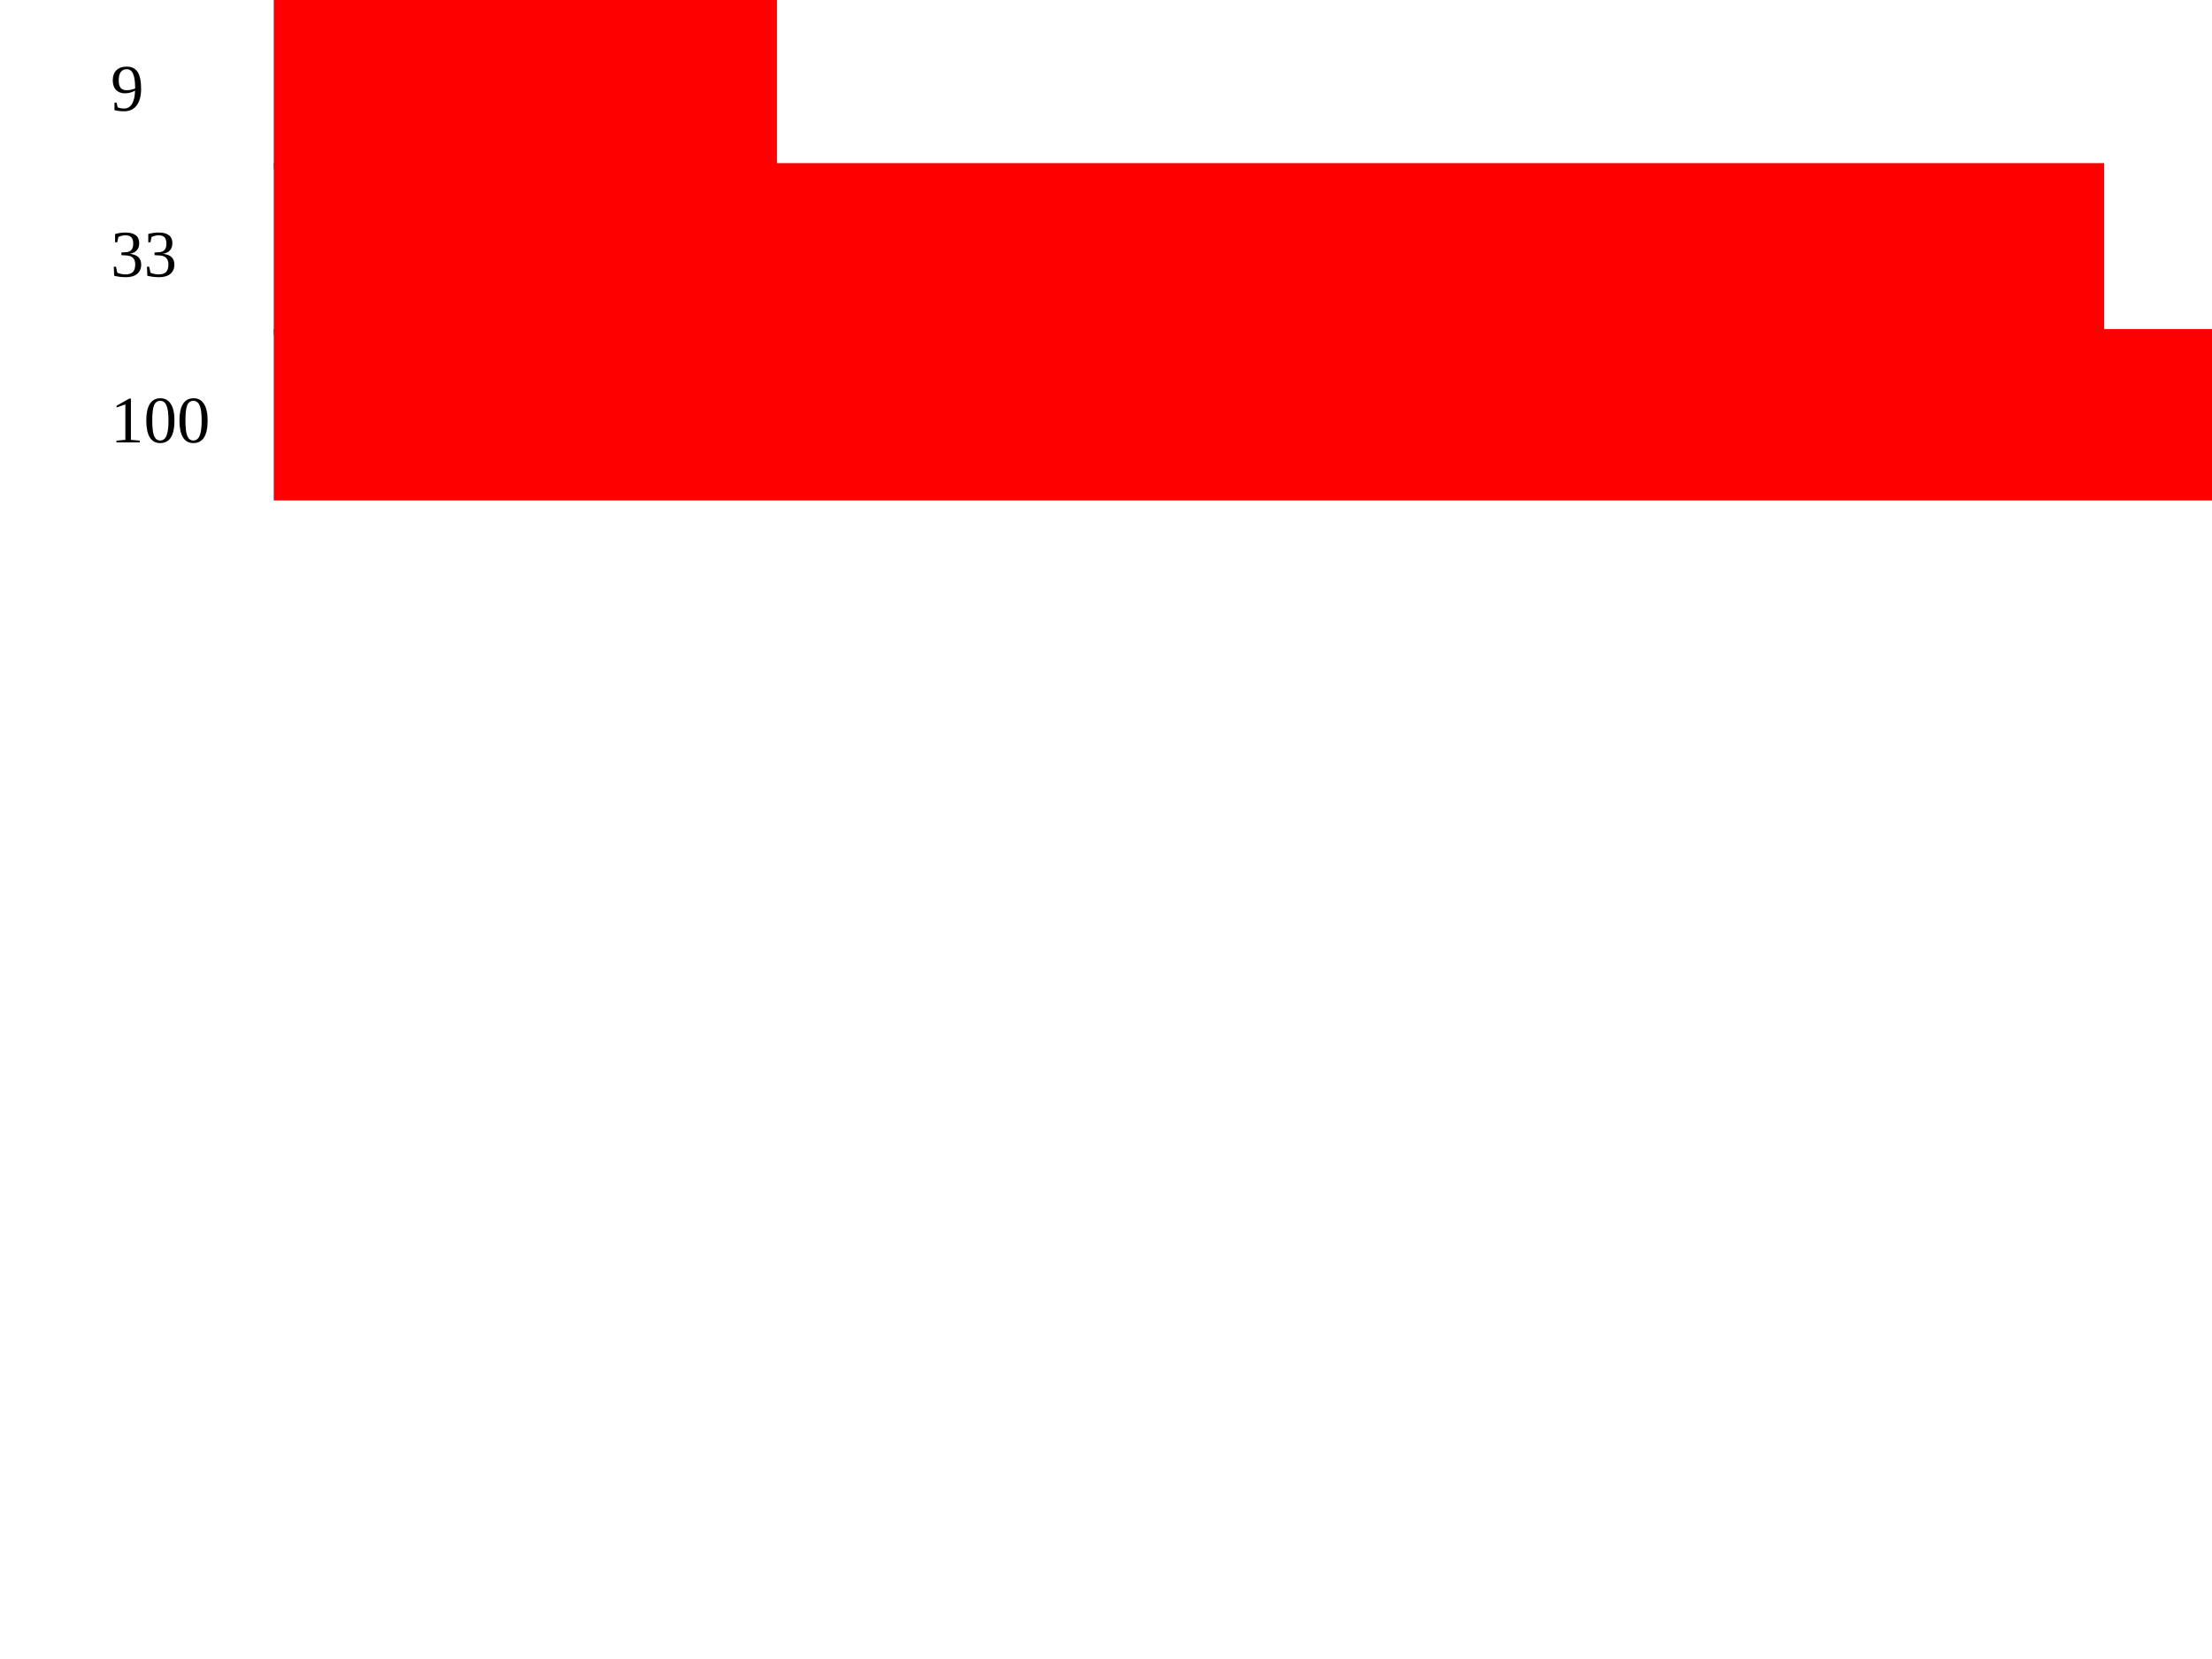
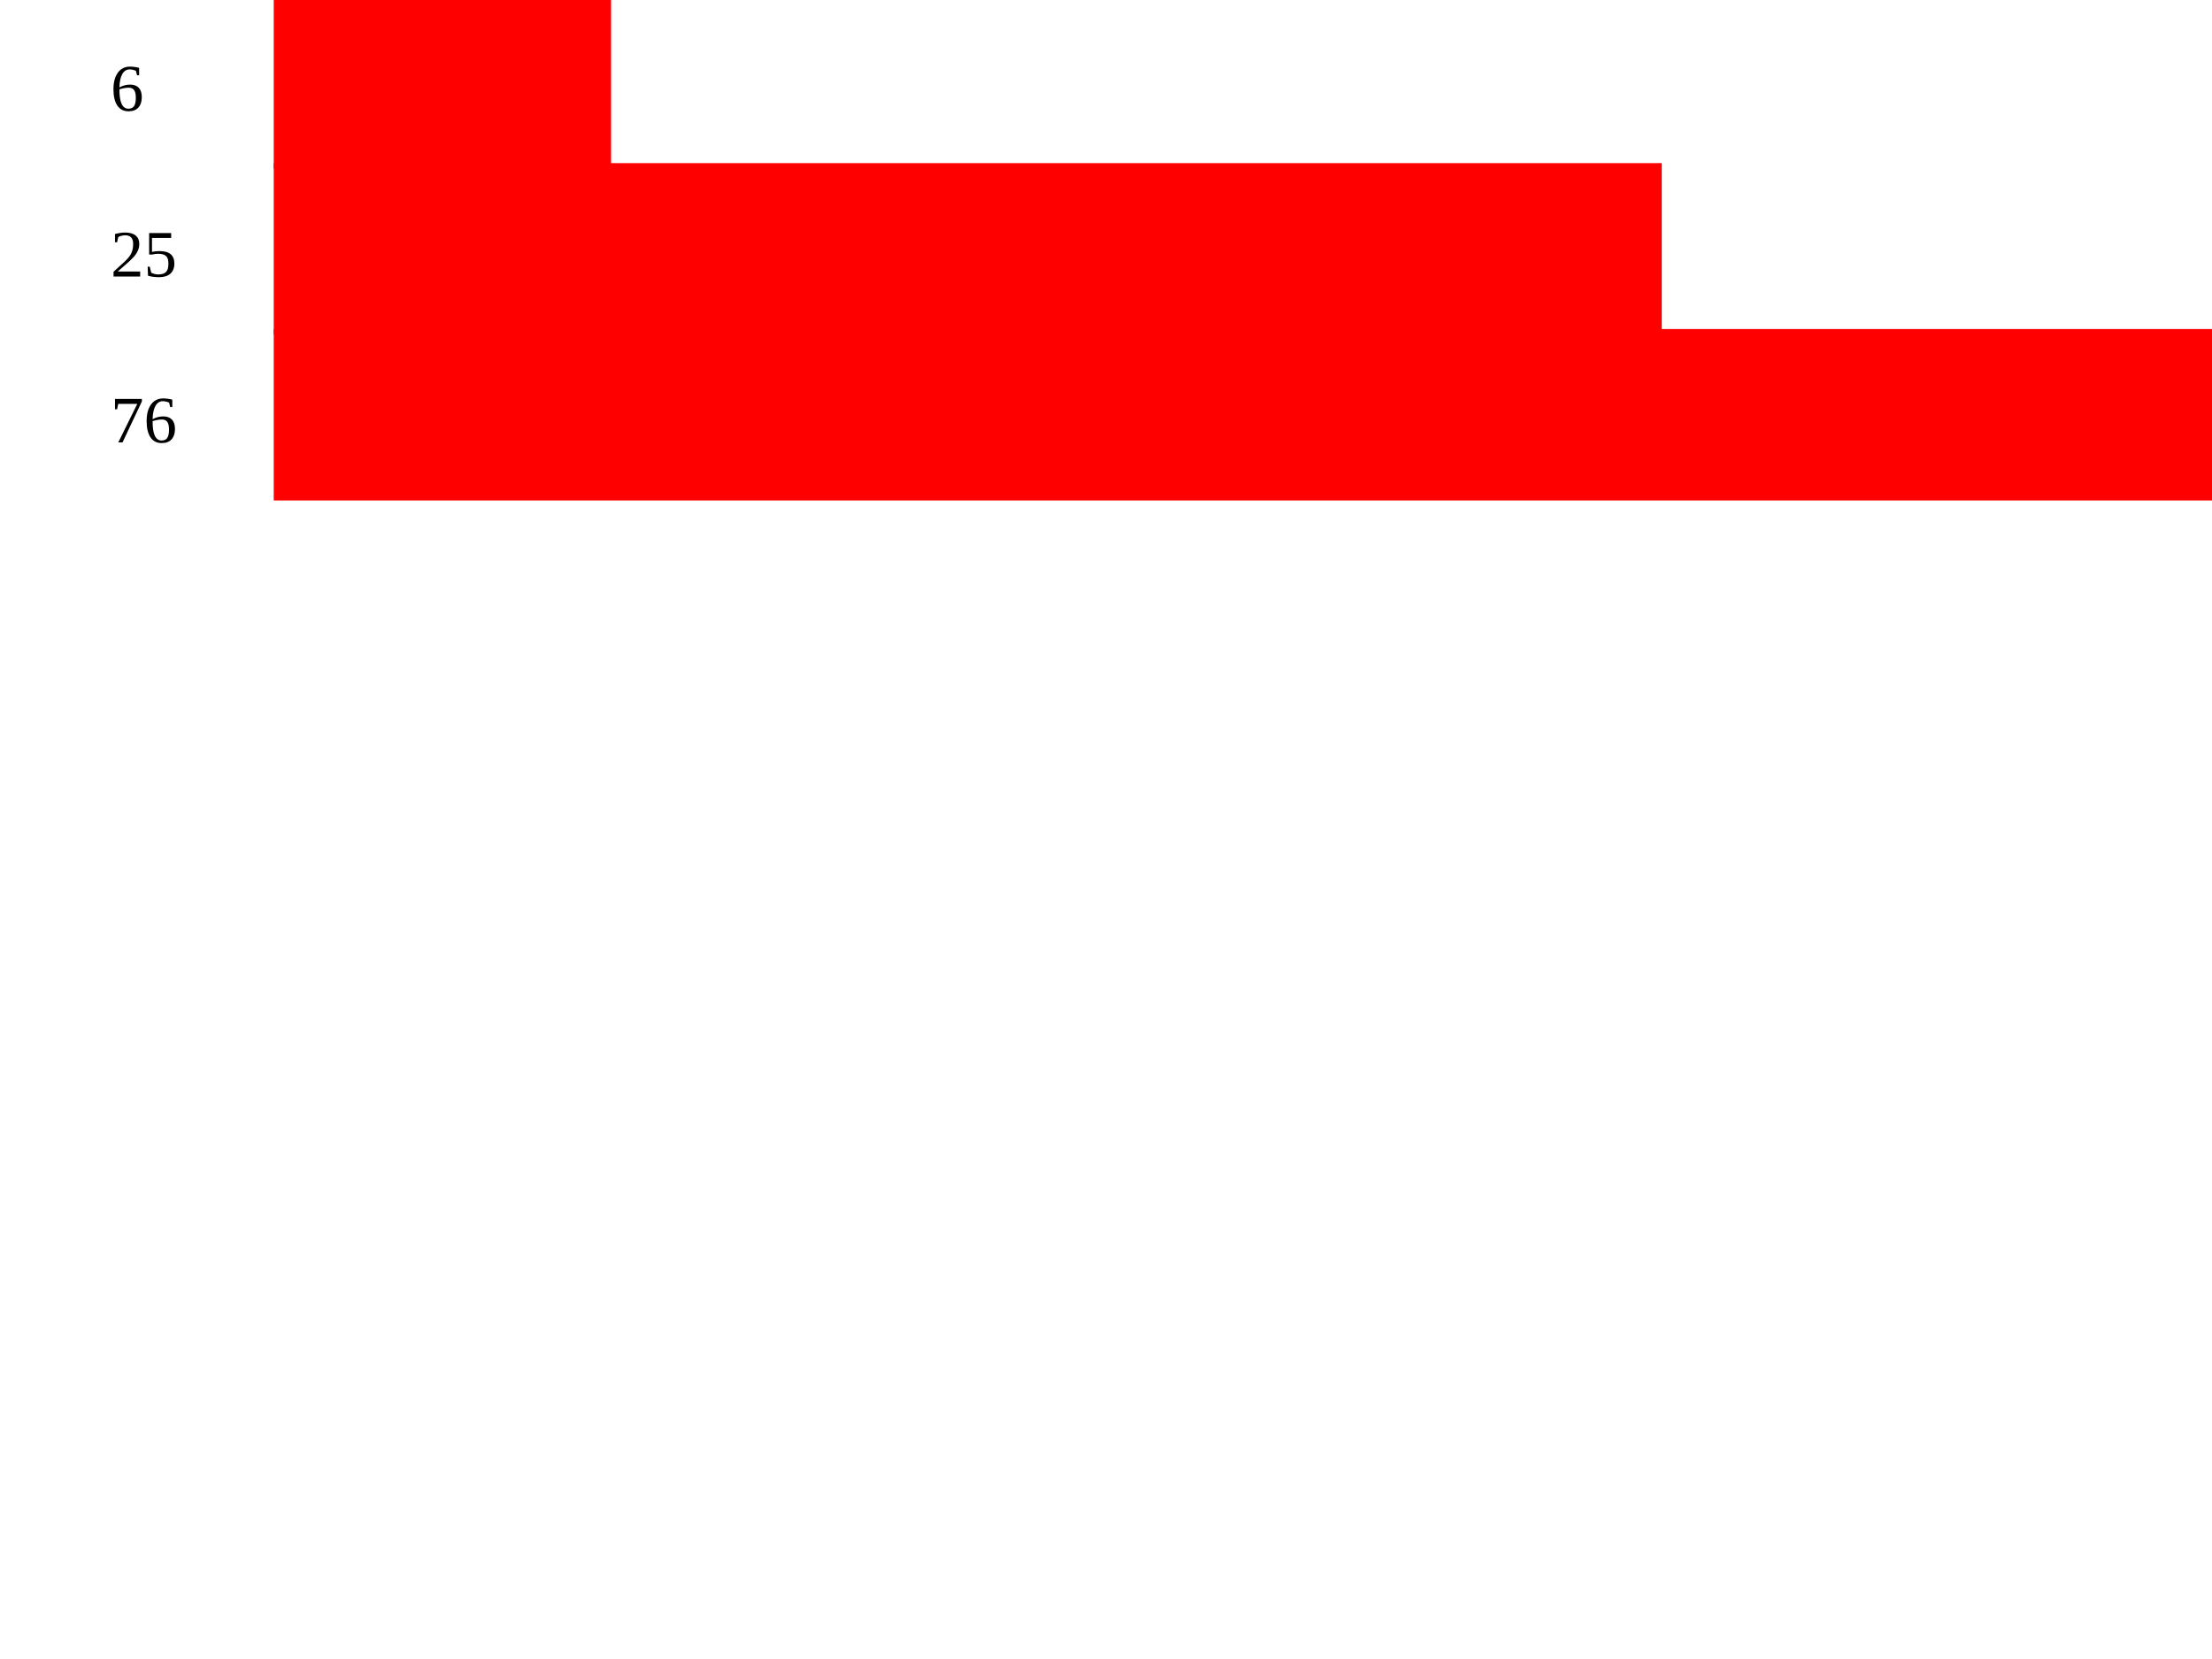
<svg xmlns="http://www.w3.org/2000/svg" width="400" height="300" viewBox="0 0 400 300">
-   <text x="20" y="20">9</text>
-   <rect x="50" y="0" width="90" height="30" stroke="red" fill="red" />
-   <text x="20" y="50">33</text>
-   <rect x="50" y="30" width="330" height="30" stroke="red" fill="red" />
-   <text x="20" y="80">100</text>
-   <rect x="50" y="60" width="1000" height="30" stroke="red" fill="red" />
+   <text x="20" y="20">6</text>
+   <rect x="50" y="0" width="60" height="30" stroke="red" fill="red" />
+   <text x="20" y="50">25</text>
+   <rect x="50" y="30" width="250" height="30" stroke="red" fill="red" />
+   <text x="20" y="80">76</text>
+   <rect x="50" y="60" width="760" height="30" stroke="red" fill="red" />
</svg>
